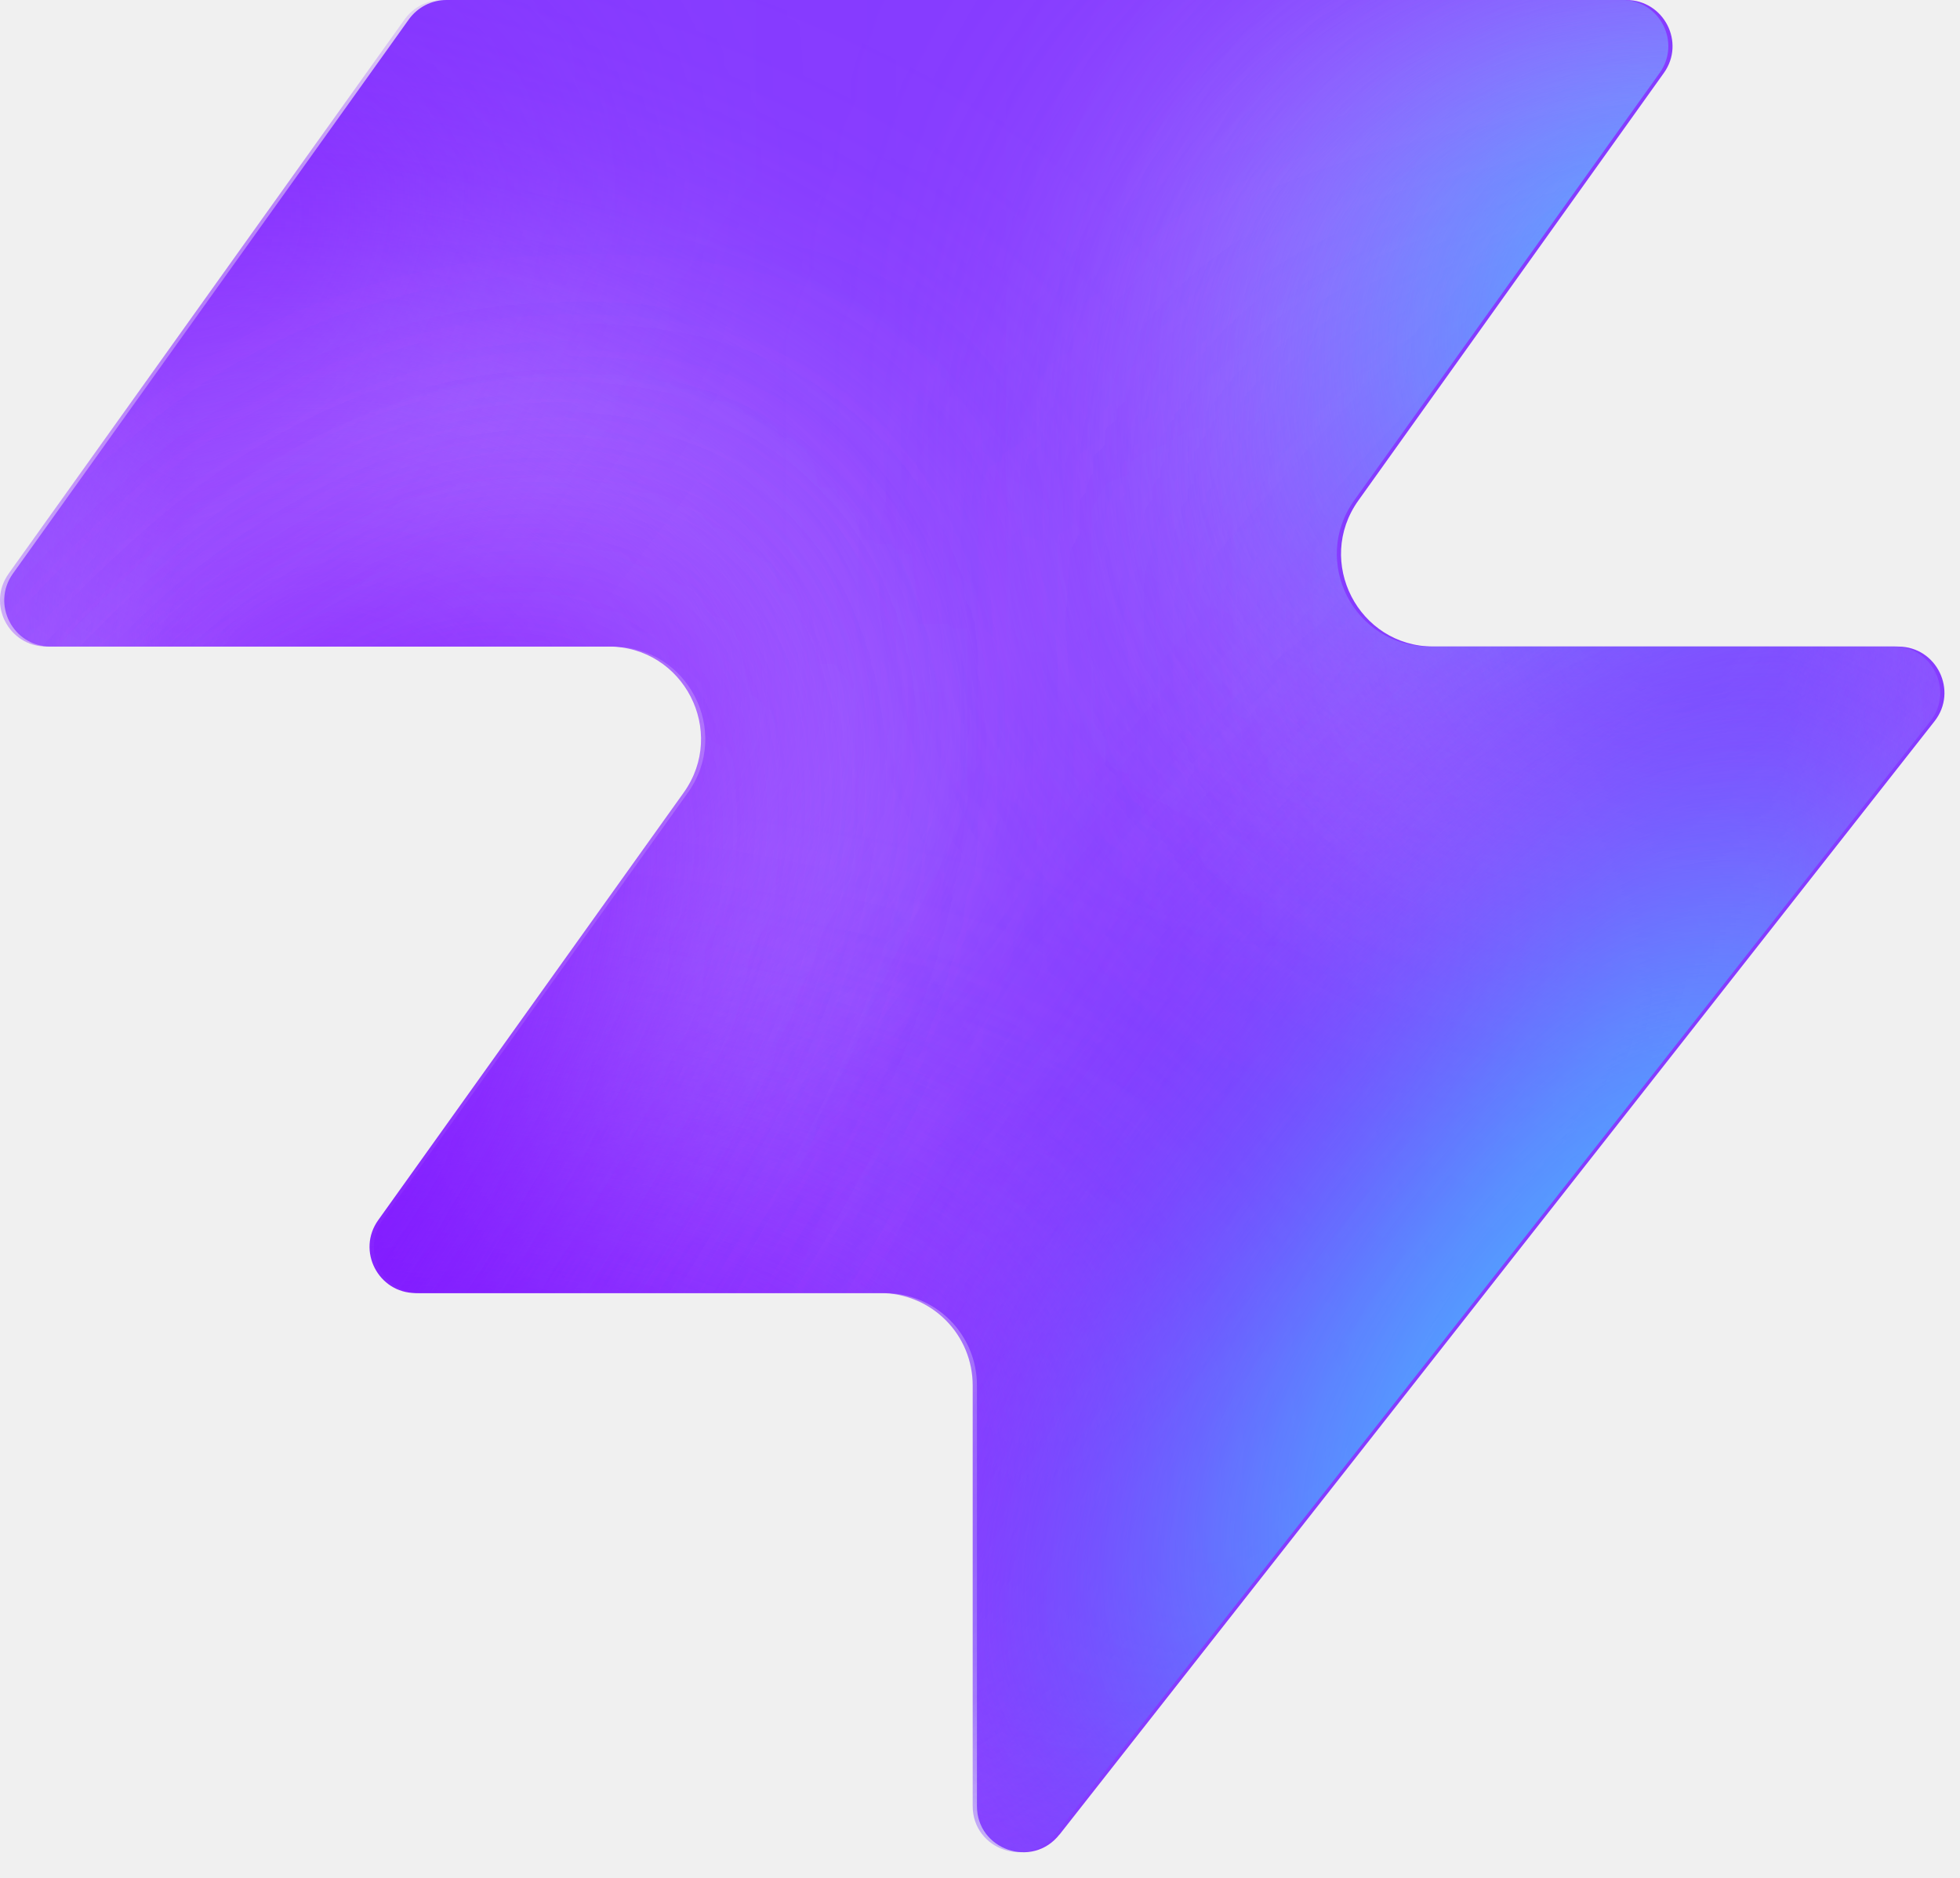
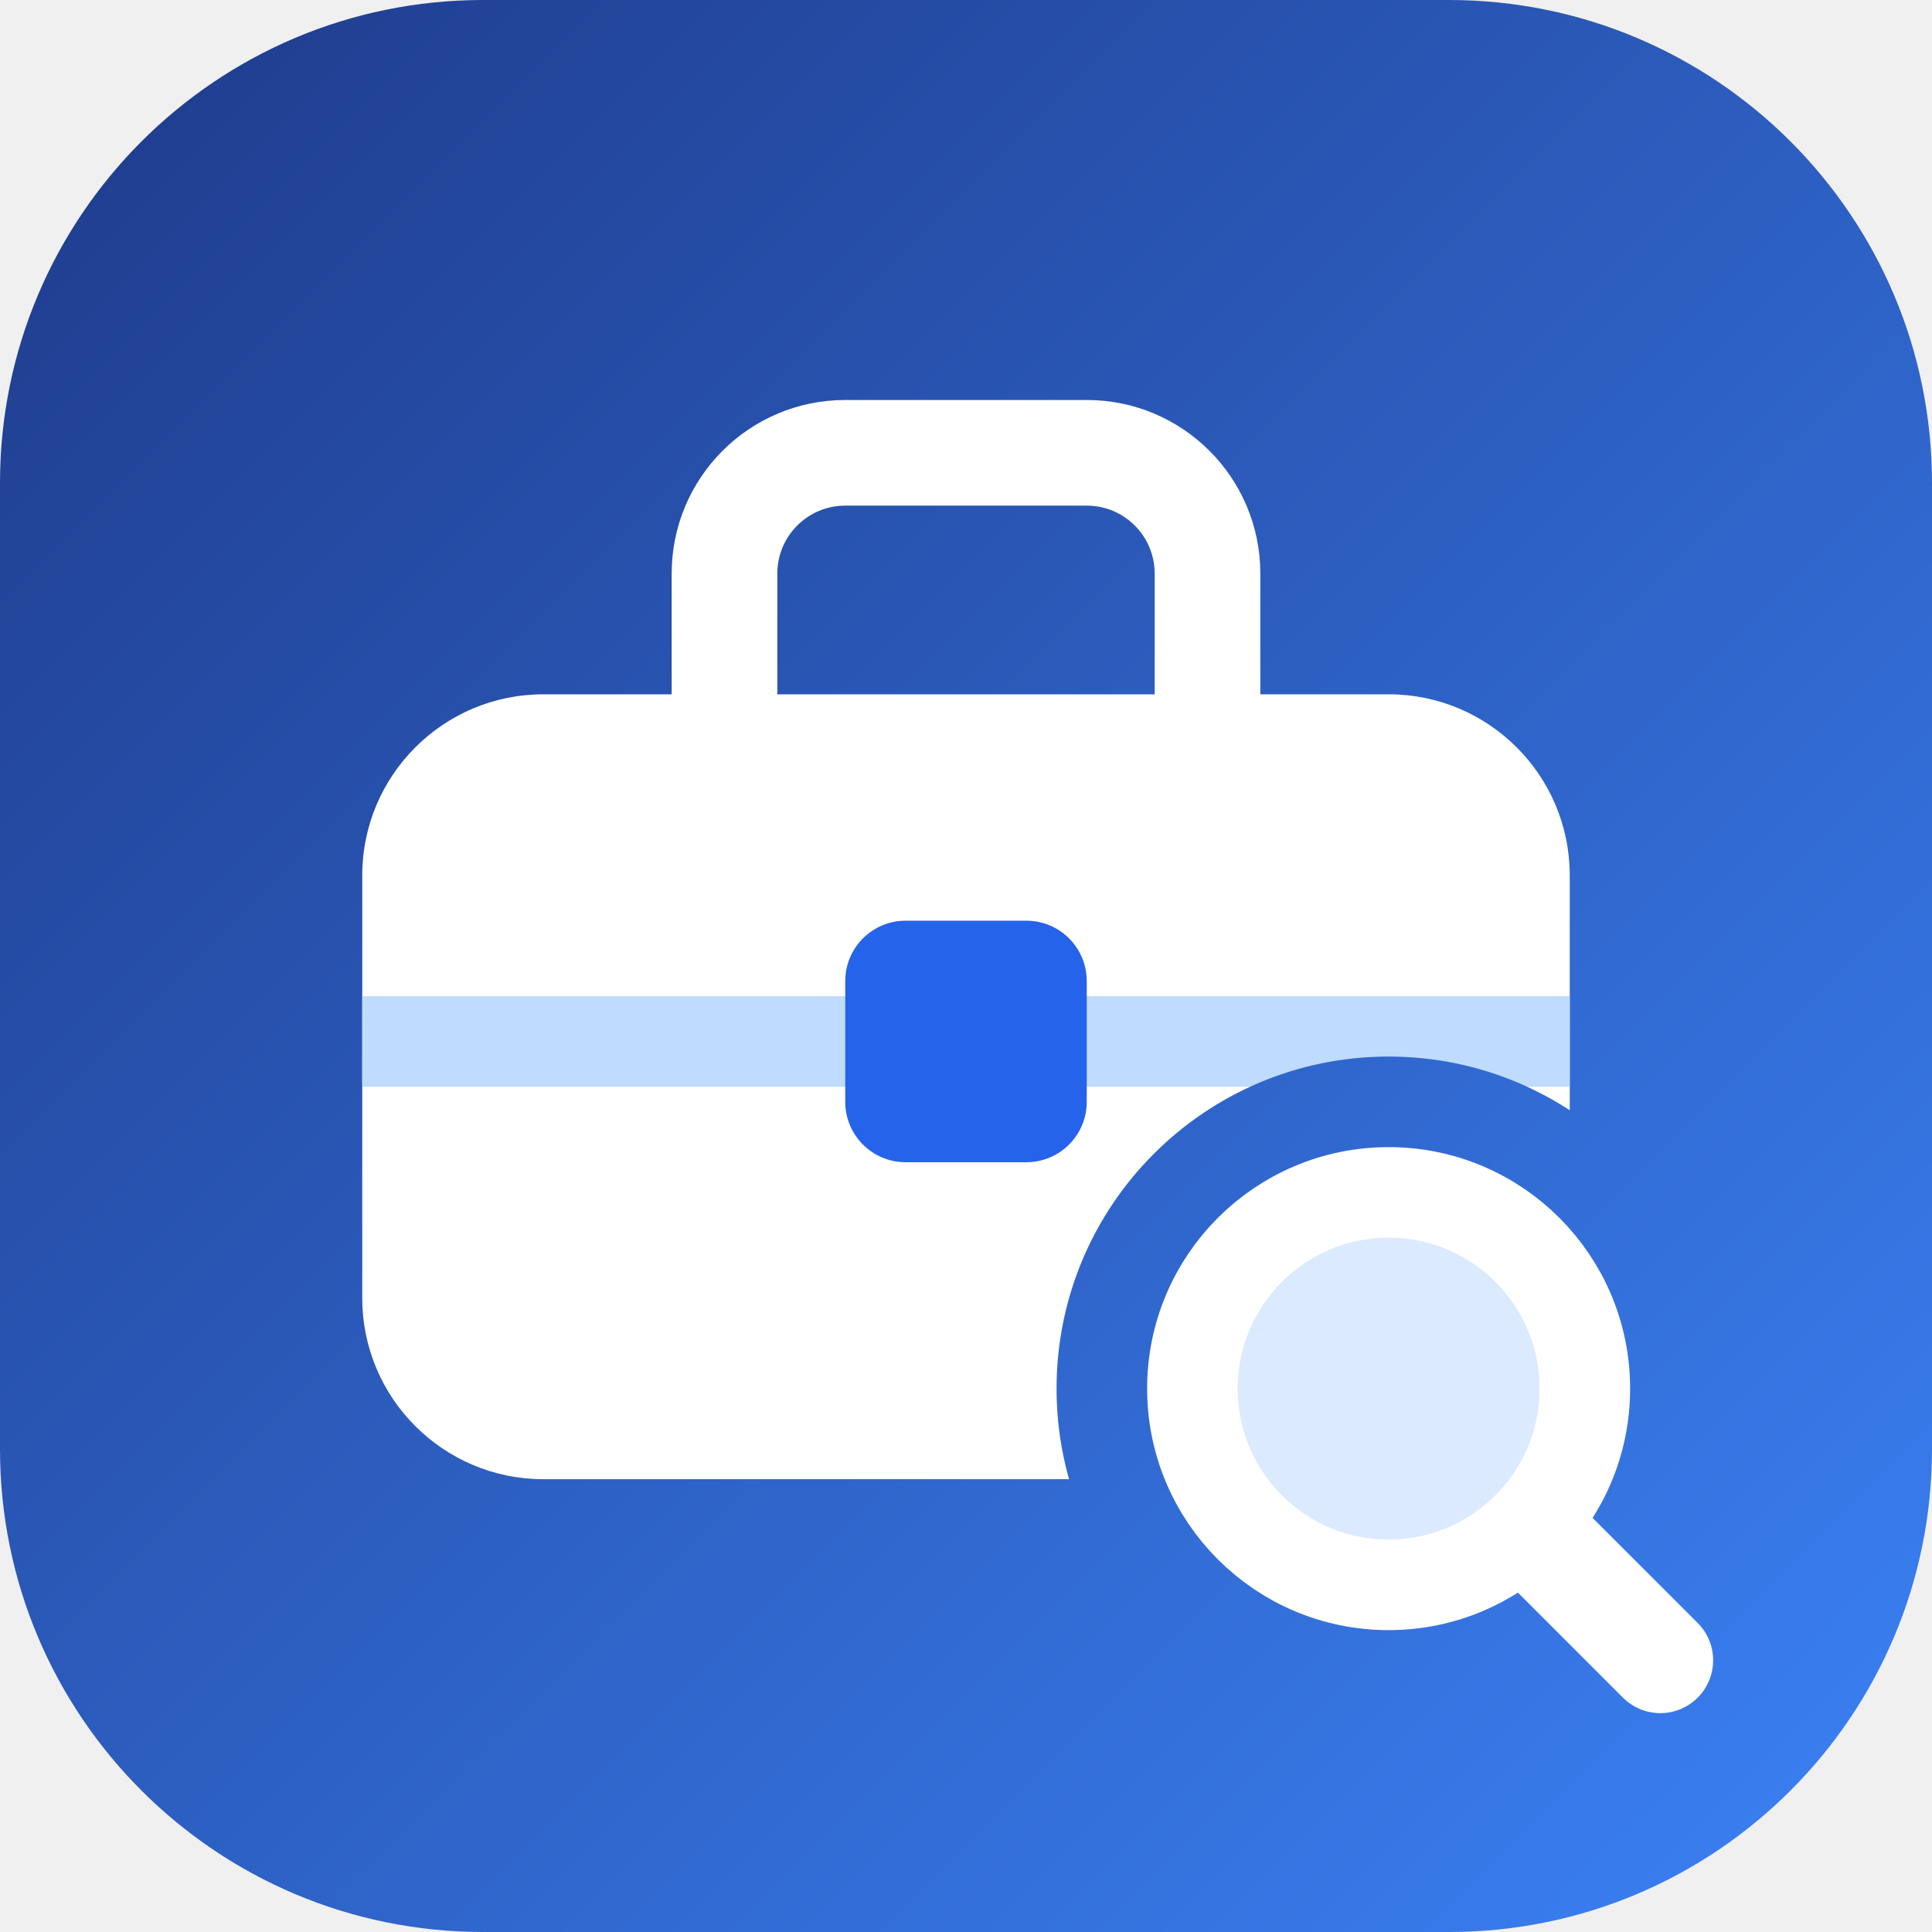
- <svg xmlns="http://www.w3.org/2000/svg" width="48" height="46" fill="none" viewBox="0 0 48 46">
-   <path fill="#863bff" d="M25.946 44.938c-.664.845-2.021.375-2.021-.698V33.937a2.26 2.26 0 0 0-2.262-2.262H10.287c-.92 0-1.456-1.04-.92-1.788l7.48-10.471c1.07-1.497 0-3.578-1.842-3.578H1.237c-.92 0-1.456-1.04-.92-1.788L10.013.474c.214-.297.556-.474.92-.474h28.894c.92 0 1.456 1.04.92 1.788l-7.48 10.471c-1.07 1.498 0 3.579 1.842 3.579h11.377c.943 0 1.473 1.088.89 1.83L25.947 44.94z" style="fill:#863bff;fill:color(display-p3 .525 .23 1);fill-opacity:1" />
-   <mask id="a" width="48" height="46" x="0" y="0" maskUnits="userSpaceOnUse" style="mask-type:alpha">
-     <path fill="#000" d="M25.842 44.938c-.664.844-2.021.375-2.021-.698V33.937a2.26 2.26 0 0 0-2.262-2.262H10.183c-.92 0-1.456-1.04-.92-1.788l7.48-10.471c1.07-1.498 0-3.579-1.842-3.579H1.133c-.92 0-1.456-1.04-.92-1.787L9.91.473c.214-.297.556-.474.92-.474h28.894c.92 0 1.456 1.04.92 1.788l-7.48 10.471c-1.07 1.498 0 3.578 1.842 3.578h11.377c.943 0 1.473 1.088.89 1.832L25.843 44.94z" style="fill:#000;fill-opacity:1" />
-   </mask>
-   <g mask="url(#a)">
-     <g filter="url(#b)">
-       <ellipse cx="5.508" cy="14.704" fill="#ede6ff" rx="5.508" ry="14.704" style="fill:#ede6ff;fill:color(display-p3 .927 .903 1);fill-opacity:1" transform="matrix(.00324 1 1 -.00324 -4.47 31.516)" />
-     </g>
-     <g filter="url(#c)">
-       <ellipse cx="10.399" cy="29.851" fill="#ede6ff" rx="10.399" ry="29.851" style="fill:#ede6ff;fill:color(display-p3 .927 .903 1);fill-opacity:1" transform="matrix(.00324 1 1 -.00324 -39.328 7.883)" />
-     </g>
-     <g filter="url(#d)">
-       <ellipse cx="5.508" cy="30.487" fill="#7e14ff" rx="5.508" ry="30.487" style="fill:#7e14ff;fill:color(display-p3 .492 .077 1);fill-opacity:1" transform="rotate(89.814 -25.913 -14.639)scale(1 -1)" />
-     </g>
-     <g filter="url(#e)">
-       <ellipse cx="5.508" cy="30.599" fill="#7e14ff" rx="5.508" ry="30.599" style="fill:#7e14ff;fill:color(display-p3 .492 .077 1);fill-opacity:1" transform="rotate(89.814 -32.644 -3.334)scale(1 -1)" />
-     </g>
-     <g filter="url(#f)">
-       <ellipse cx="5.508" cy="30.599" fill="#7e14ff" rx="5.508" ry="30.599" style="fill:#7e14ff;fill:color(display-p3 .492 .077 1);fill-opacity:1" transform="matrix(.00324 1 1 -.00324 -34.34 30.47)" />
-     </g>
-     <g filter="url(#g)">
-       <ellipse cx="14.072" cy="22.078" fill="#ede6ff" rx="14.072" ry="22.078" style="fill:#ede6ff;fill:color(display-p3 .927 .903 1);fill-opacity:1" transform="rotate(93.35 24.506 48.493)scale(-1 1)" />
-     </g>
-     <g filter="url(#h)">
-       <ellipse cx="3.47" cy="21.501" fill="#7e14ff" rx="3.47" ry="21.501" style="fill:#7e14ff;fill:color(display-p3 .492 .077 1);fill-opacity:1" transform="rotate(89.009 28.708 47.59)scale(-1 1)" />
-     </g>
-     <g filter="url(#i)">
-       <ellipse cx="3.47" cy="21.501" fill="#7e14ff" rx="3.47" ry="21.501" style="fill:#7e14ff;fill:color(display-p3 .492 .077 1);fill-opacity:1" transform="rotate(89.009 28.708 47.59)scale(-1 1)" />
-     </g>
-     <g filter="url(#j)">
-       <ellipse cx=".387" cy="8.972" fill="#7e14ff" rx="4.407" ry="29.108" style="fill:#7e14ff;fill:color(display-p3 .492 .077 1);fill-opacity:1" transform="rotate(39.51 .387 8.972)" />
-     </g>
-     <g filter="url(#k)">
-       <ellipse cx="47.523" cy="-6.092" fill="#7e14ff" rx="4.407" ry="29.108" style="fill:#7e14ff;fill:color(display-p3 .492 .077 1);fill-opacity:1" transform="rotate(37.892 47.523 -6.092)" />
-     </g>
-     <g filter="url(#l)">
-       <ellipse cx="41.412" cy="6.333" fill="#47bfff" rx="5.971" ry="9.665" style="fill:#47bfff;fill:color(display-p3 .28 .748 1);fill-opacity:1" transform="rotate(37.892 41.412 6.333)" />
-     </g>
-     <g filter="url(#m)">
-       <ellipse cx="-1.879" cy="38.332" fill="#7e14ff" rx="4.407" ry="29.108" style="fill:#7e14ff;fill:color(display-p3 .492 .077 1);fill-opacity:1" transform="rotate(37.892 -1.88 38.332)" />
-     </g>
-     <g filter="url(#n)">
-       <ellipse cx="-1.879" cy="38.332" fill="#7e14ff" rx="4.407" ry="29.108" style="fill:#7e14ff;fill:color(display-p3 .492 .077 1);fill-opacity:1" transform="rotate(37.892 -1.88 38.332)" />
-     </g>
-     <g filter="url(#o)">
-       <ellipse cx="35.651" cy="29.907" fill="#7e14ff" rx="4.407" ry="29.108" style="fill:#7e14ff;fill:color(display-p3 .492 .077 1);fill-opacity:1" transform="rotate(37.892 35.651 29.907)" />
-     </g>
-     <g filter="url(#p)">
-       <ellipse cx="38.418" cy="32.4" fill="#47bfff" rx="5.971" ry="15.297" style="fill:#47bfff;fill:color(display-p3 .28 .748 1);fill-opacity:1" transform="rotate(37.892 38.418 32.4)" />
-     </g>
-   </g>
+ <svg xmlns="http://www.w3.org/2000/svg" width="64" height="64" viewBox="0 0 64 64" fill="none">
+   <rect width="64" height="64" rx="16" fill="url(#bg)" />
+   <rect x="24" y="15" width="16" height="12" rx="4" stroke="white" stroke-width="3.5" />
+   <rect x="12" y="23" width="40" height="26" rx="6" fill="white" />
+   <rect x="12" y="33" width="40" height="3" fill="#BFDBFE" />
+   <rect x="28" y="30.5" width="8" height="8" rx="2" fill="#2563EB" />
+   <circle cx="46" cy="46" r="11" fill="url(#bg)" />
+   <circle cx="46" cy="46" r="6.5" fill="#DBEAFE" stroke="white" stroke-width="3" />
+   <path d="M50.8 50.8L55 55" stroke="white" stroke-width="3.5" stroke-linecap="round" />
  <defs>
-     <filter id="b" width="60.045" height="41.654" x="-19.77" y="16.149" color-interpolation-filters="sRGB" filterUnits="userSpaceOnUse">
-       <feFlood flood-opacity="0" result="BackgroundImageFix" />
-       <feBlend in="SourceGraphic" in2="BackgroundImageFix" result="shape" />
-       <feGaussianBlur result="effect1_foregroundBlur_2002_17158" stdDeviation="7.659" />
-     </filter>
-     <filter id="c" width="90.34" height="51.437" x="-54.613" y="-7.533" color-interpolation-filters="sRGB" filterUnits="userSpaceOnUse">
-       <feFlood flood-opacity="0" result="BackgroundImageFix" />
-       <feBlend in="SourceGraphic" in2="BackgroundImageFix" result="shape" />
-       <feGaussianBlur result="effect1_foregroundBlur_2002_17158" stdDeviation="7.659" />
-     </filter>
-     <filter id="d" width="79.355" height="29.4" x="-49.64" y="2.03" color-interpolation-filters="sRGB" filterUnits="userSpaceOnUse">
-       <feFlood flood-opacity="0" result="BackgroundImageFix" />
-       <feBlend in="SourceGraphic" in2="BackgroundImageFix" result="shape" />
-       <feGaussianBlur result="effect1_foregroundBlur_2002_17158" stdDeviation="4.596" />
-     </filter>
-     <filter id="e" width="79.579" height="29.4" x="-45.045" y="20.029" color-interpolation-filters="sRGB" filterUnits="userSpaceOnUse">
-       <feFlood flood-opacity="0" result="BackgroundImageFix" />
-       <feBlend in="SourceGraphic" in2="BackgroundImageFix" result="shape" />
-       <feGaussianBlur result="effect1_foregroundBlur_2002_17158" stdDeviation="4.596" />
-     </filter>
-     <filter id="f" width="79.579" height="29.4" x="-43.513" y="21.178" color-interpolation-filters="sRGB" filterUnits="userSpaceOnUse">
-       <feFlood flood-opacity="0" result="BackgroundImageFix" />
-       <feBlend in="SourceGraphic" in2="BackgroundImageFix" result="shape" />
-       <feGaussianBlur result="effect1_foregroundBlur_2002_17158" stdDeviation="4.596" />
-     </filter>
-     <filter id="g" width="74.749" height="58.852" x="15.756" y="-17.901" color-interpolation-filters="sRGB" filterUnits="userSpaceOnUse">
-       <feFlood flood-opacity="0" result="BackgroundImageFix" />
-       <feBlend in="SourceGraphic" in2="BackgroundImageFix" result="shape" />
-       <feGaussianBlur result="effect1_foregroundBlur_2002_17158" stdDeviation="7.659" />
-     </filter>
-     <filter id="h" width="61.377" height="25.362" x="23.548" y="2.284" color-interpolation-filters="sRGB" filterUnits="userSpaceOnUse">
-       <feFlood flood-opacity="0" result="BackgroundImageFix" />
-       <feBlend in="SourceGraphic" in2="BackgroundImageFix" result="shape" />
-       <feGaussianBlur result="effect1_foregroundBlur_2002_17158" stdDeviation="4.596" />
-     </filter>
-     <filter id="i" width="61.377" height="25.362" x="23.548" y="2.284" color-interpolation-filters="sRGB" filterUnits="userSpaceOnUse">
-       <feFlood flood-opacity="0" result="BackgroundImageFix" />
-       <feBlend in="SourceGraphic" in2="BackgroundImageFix" result="shape" />
-       <feGaussianBlur result="effect1_foregroundBlur_2002_17158" stdDeviation="4.596" />
-     </filter>
-     <filter id="j" width="56.045" height="63.649" x="-27.636" y="-22.853" color-interpolation-filters="sRGB" filterUnits="userSpaceOnUse">
-       <feFlood flood-opacity="0" result="BackgroundImageFix" />
-       <feBlend in="SourceGraphic" in2="BackgroundImageFix" result="shape" />
-       <feGaussianBlur result="effect1_foregroundBlur_2002_17158" stdDeviation="4.596" />
-     </filter>
-     <filter id="k" width="54.814" height="64.646" x="20.116" y="-38.415" color-interpolation-filters="sRGB" filterUnits="userSpaceOnUse">
-       <feFlood flood-opacity="0" result="BackgroundImageFix" />
-       <feBlend in="SourceGraphic" in2="BackgroundImageFix" result="shape" />
-       <feGaussianBlur result="effect1_foregroundBlur_2002_17158" stdDeviation="4.596" />
-     </filter>
-     <filter id="l" width="33.541" height="35.313" x="24.641" y="-11.323" color-interpolation-filters="sRGB" filterUnits="userSpaceOnUse">
-       <feFlood flood-opacity="0" result="BackgroundImageFix" />
-       <feBlend in="SourceGraphic" in2="BackgroundImageFix" result="shape" />
-       <feGaussianBlur result="effect1_foregroundBlur_2002_17158" stdDeviation="4.596" />
-     </filter>
-     <filter id="m" width="54.814" height="64.646" x="-29.286" y="6.009" color-interpolation-filters="sRGB" filterUnits="userSpaceOnUse">
-       <feFlood flood-opacity="0" result="BackgroundImageFix" />
-       <feBlend in="SourceGraphic" in2="BackgroundImageFix" result="shape" />
-       <feGaussianBlur result="effect1_foregroundBlur_2002_17158" stdDeviation="4.596" />
-     </filter>
-     <filter id="n" width="54.814" height="64.646" x="-29.286" y="6.009" color-interpolation-filters="sRGB" filterUnits="userSpaceOnUse">
-       <feFlood flood-opacity="0" result="BackgroundImageFix" />
-       <feBlend in="SourceGraphic" in2="BackgroundImageFix" result="shape" />
-       <feGaussianBlur result="effect1_foregroundBlur_2002_17158" stdDeviation="4.596" />
-     </filter>
-     <filter id="o" width="54.814" height="64.646" x="8.244" y="-2.416" color-interpolation-filters="sRGB" filterUnits="userSpaceOnUse">
-       <feFlood flood-opacity="0" result="BackgroundImageFix" />
-       <feBlend in="SourceGraphic" in2="BackgroundImageFix" result="shape" />
-       <feGaussianBlur result="effect1_foregroundBlur_2002_17158" stdDeviation="4.596" />
-     </filter>
-     <filter id="p" width="39.409" height="43.623" x="18.713" y="10.588" color-interpolation-filters="sRGB" filterUnits="userSpaceOnUse">
-       <feFlood flood-opacity="0" result="BackgroundImageFix" />
-       <feBlend in="SourceGraphic" in2="BackgroundImageFix" result="shape" />
-       <feGaussianBlur result="effect1_foregroundBlur_2002_17158" stdDeviation="4.596" />
-     </filter>
+     <linearGradient id="bg" x1="0" y1="0" x2="64" y2="64" gradientUnits="userSpaceOnUse">
+       <stop stop-color="#1E3A8A" />
+       <stop offset="1" stop-color="#3B82F6" />
+     </linearGradient>
  </defs>
</svg>
